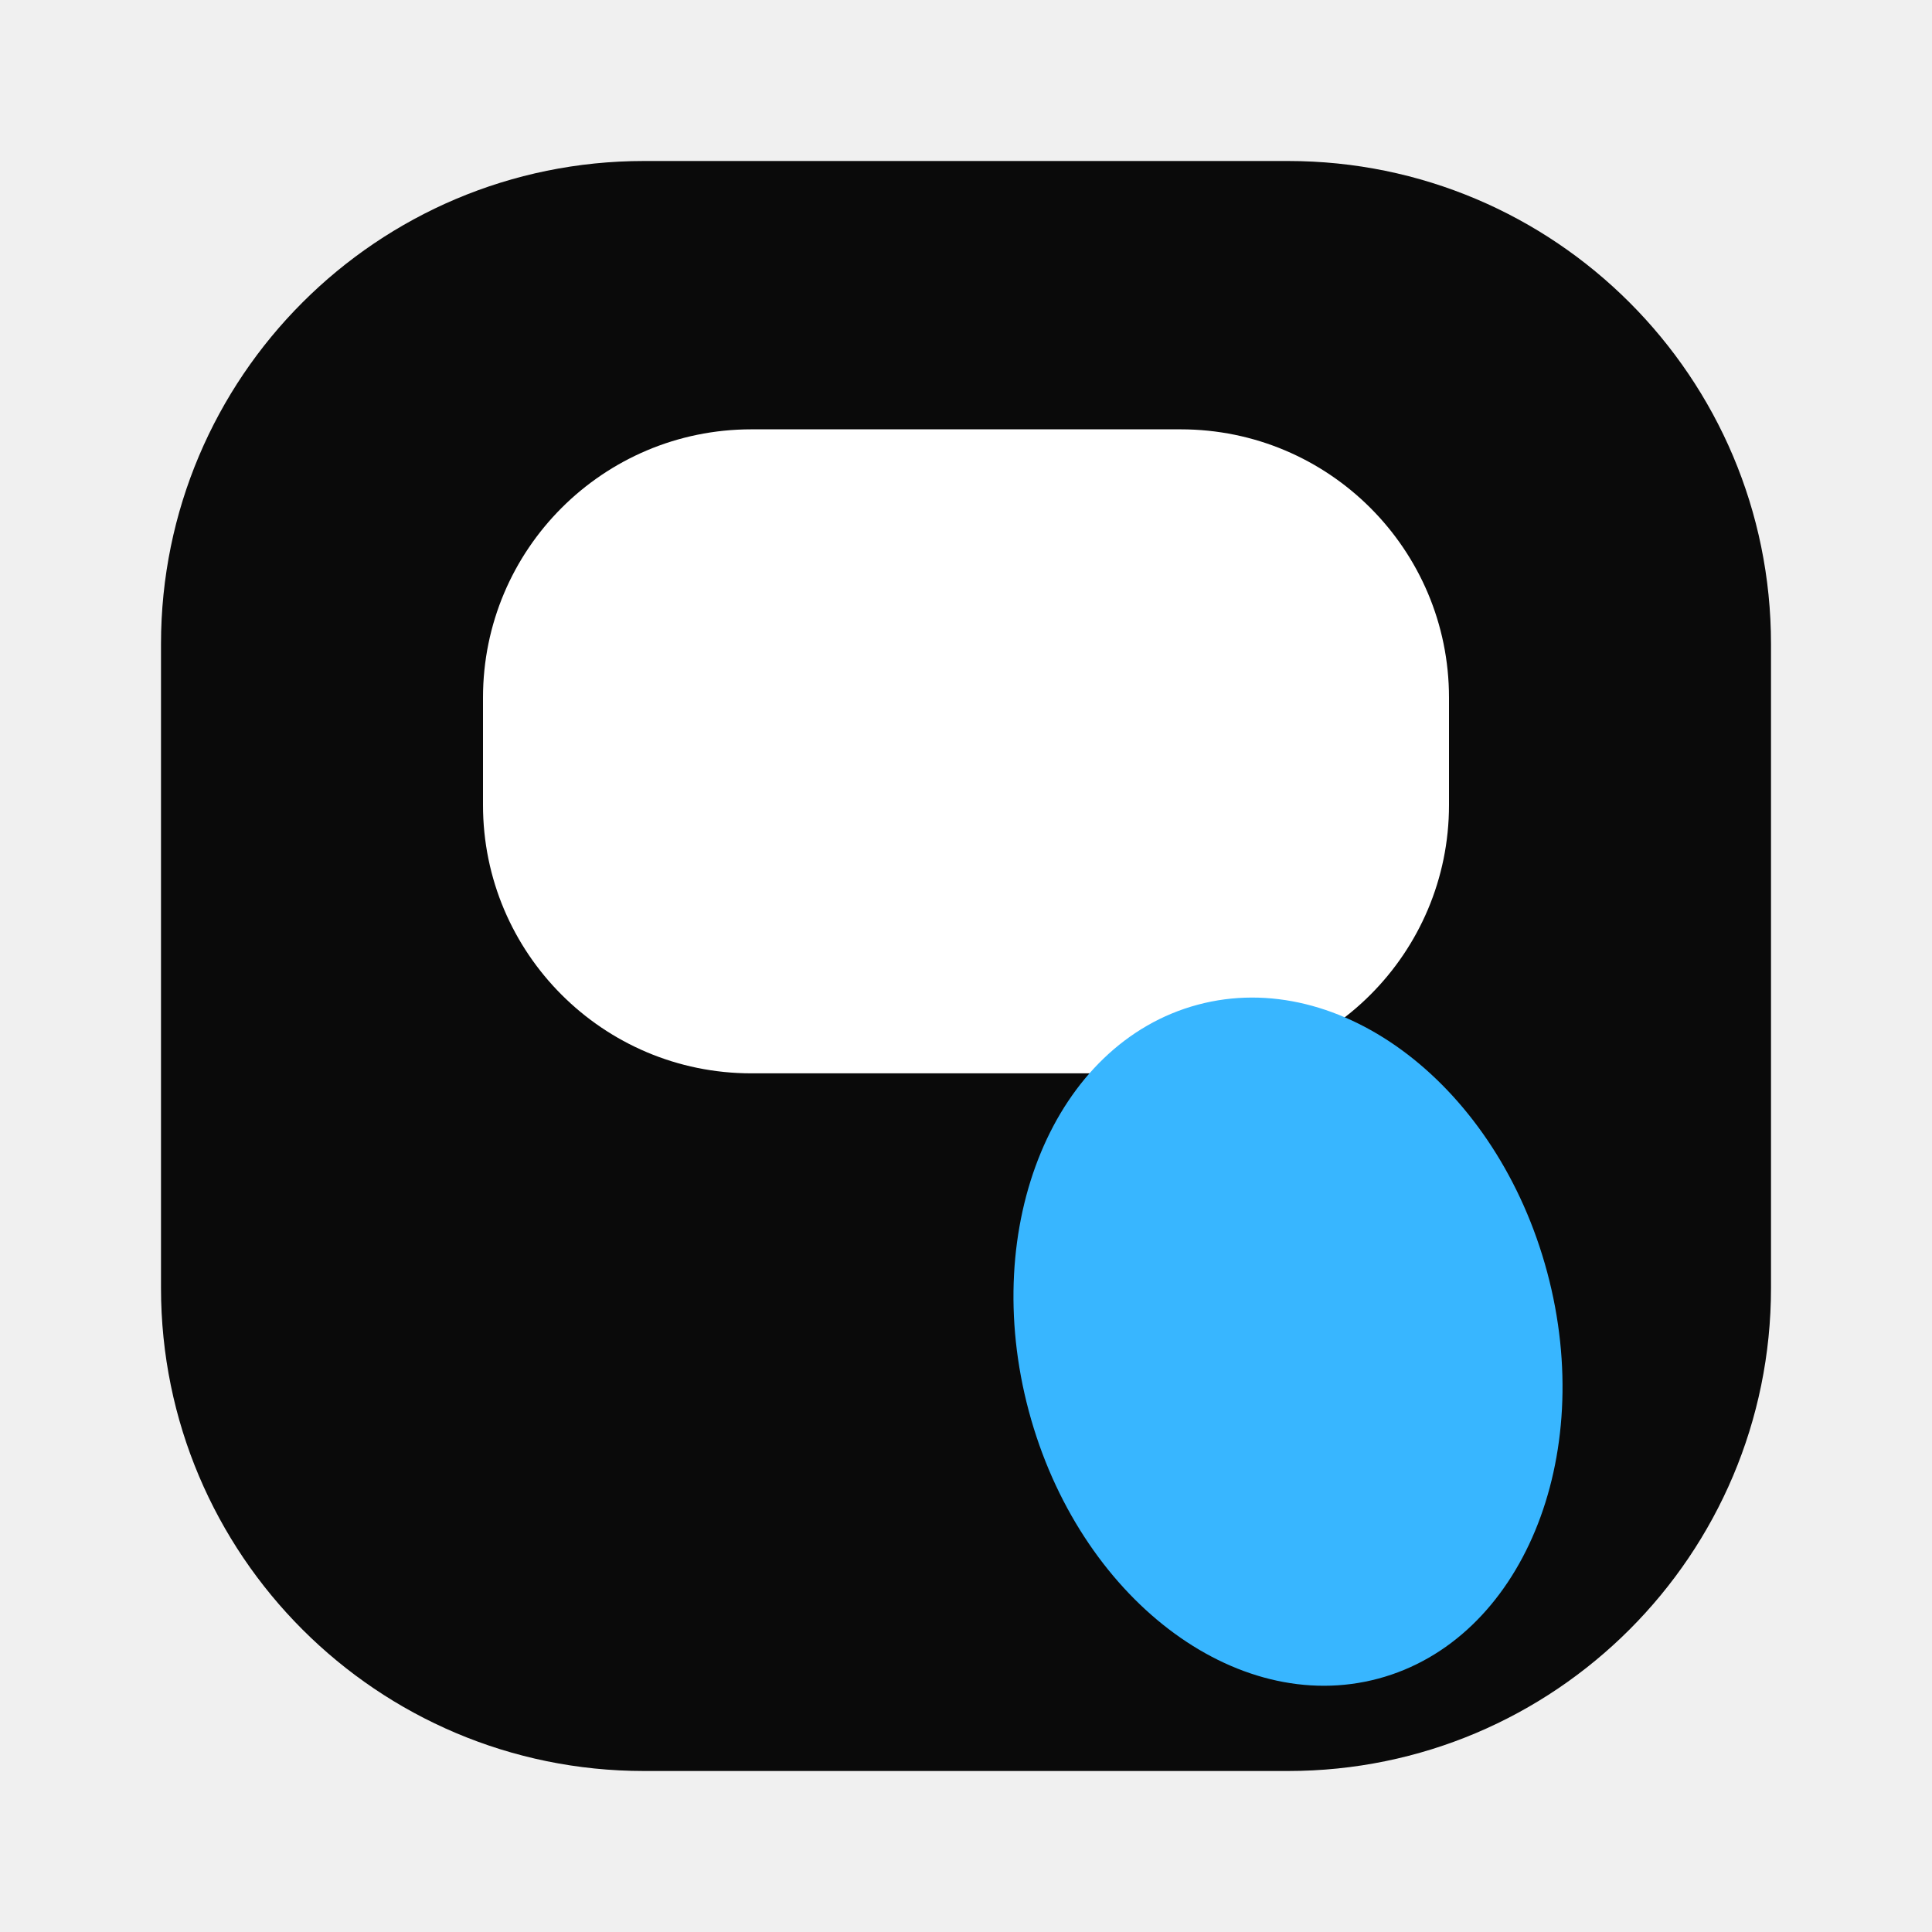
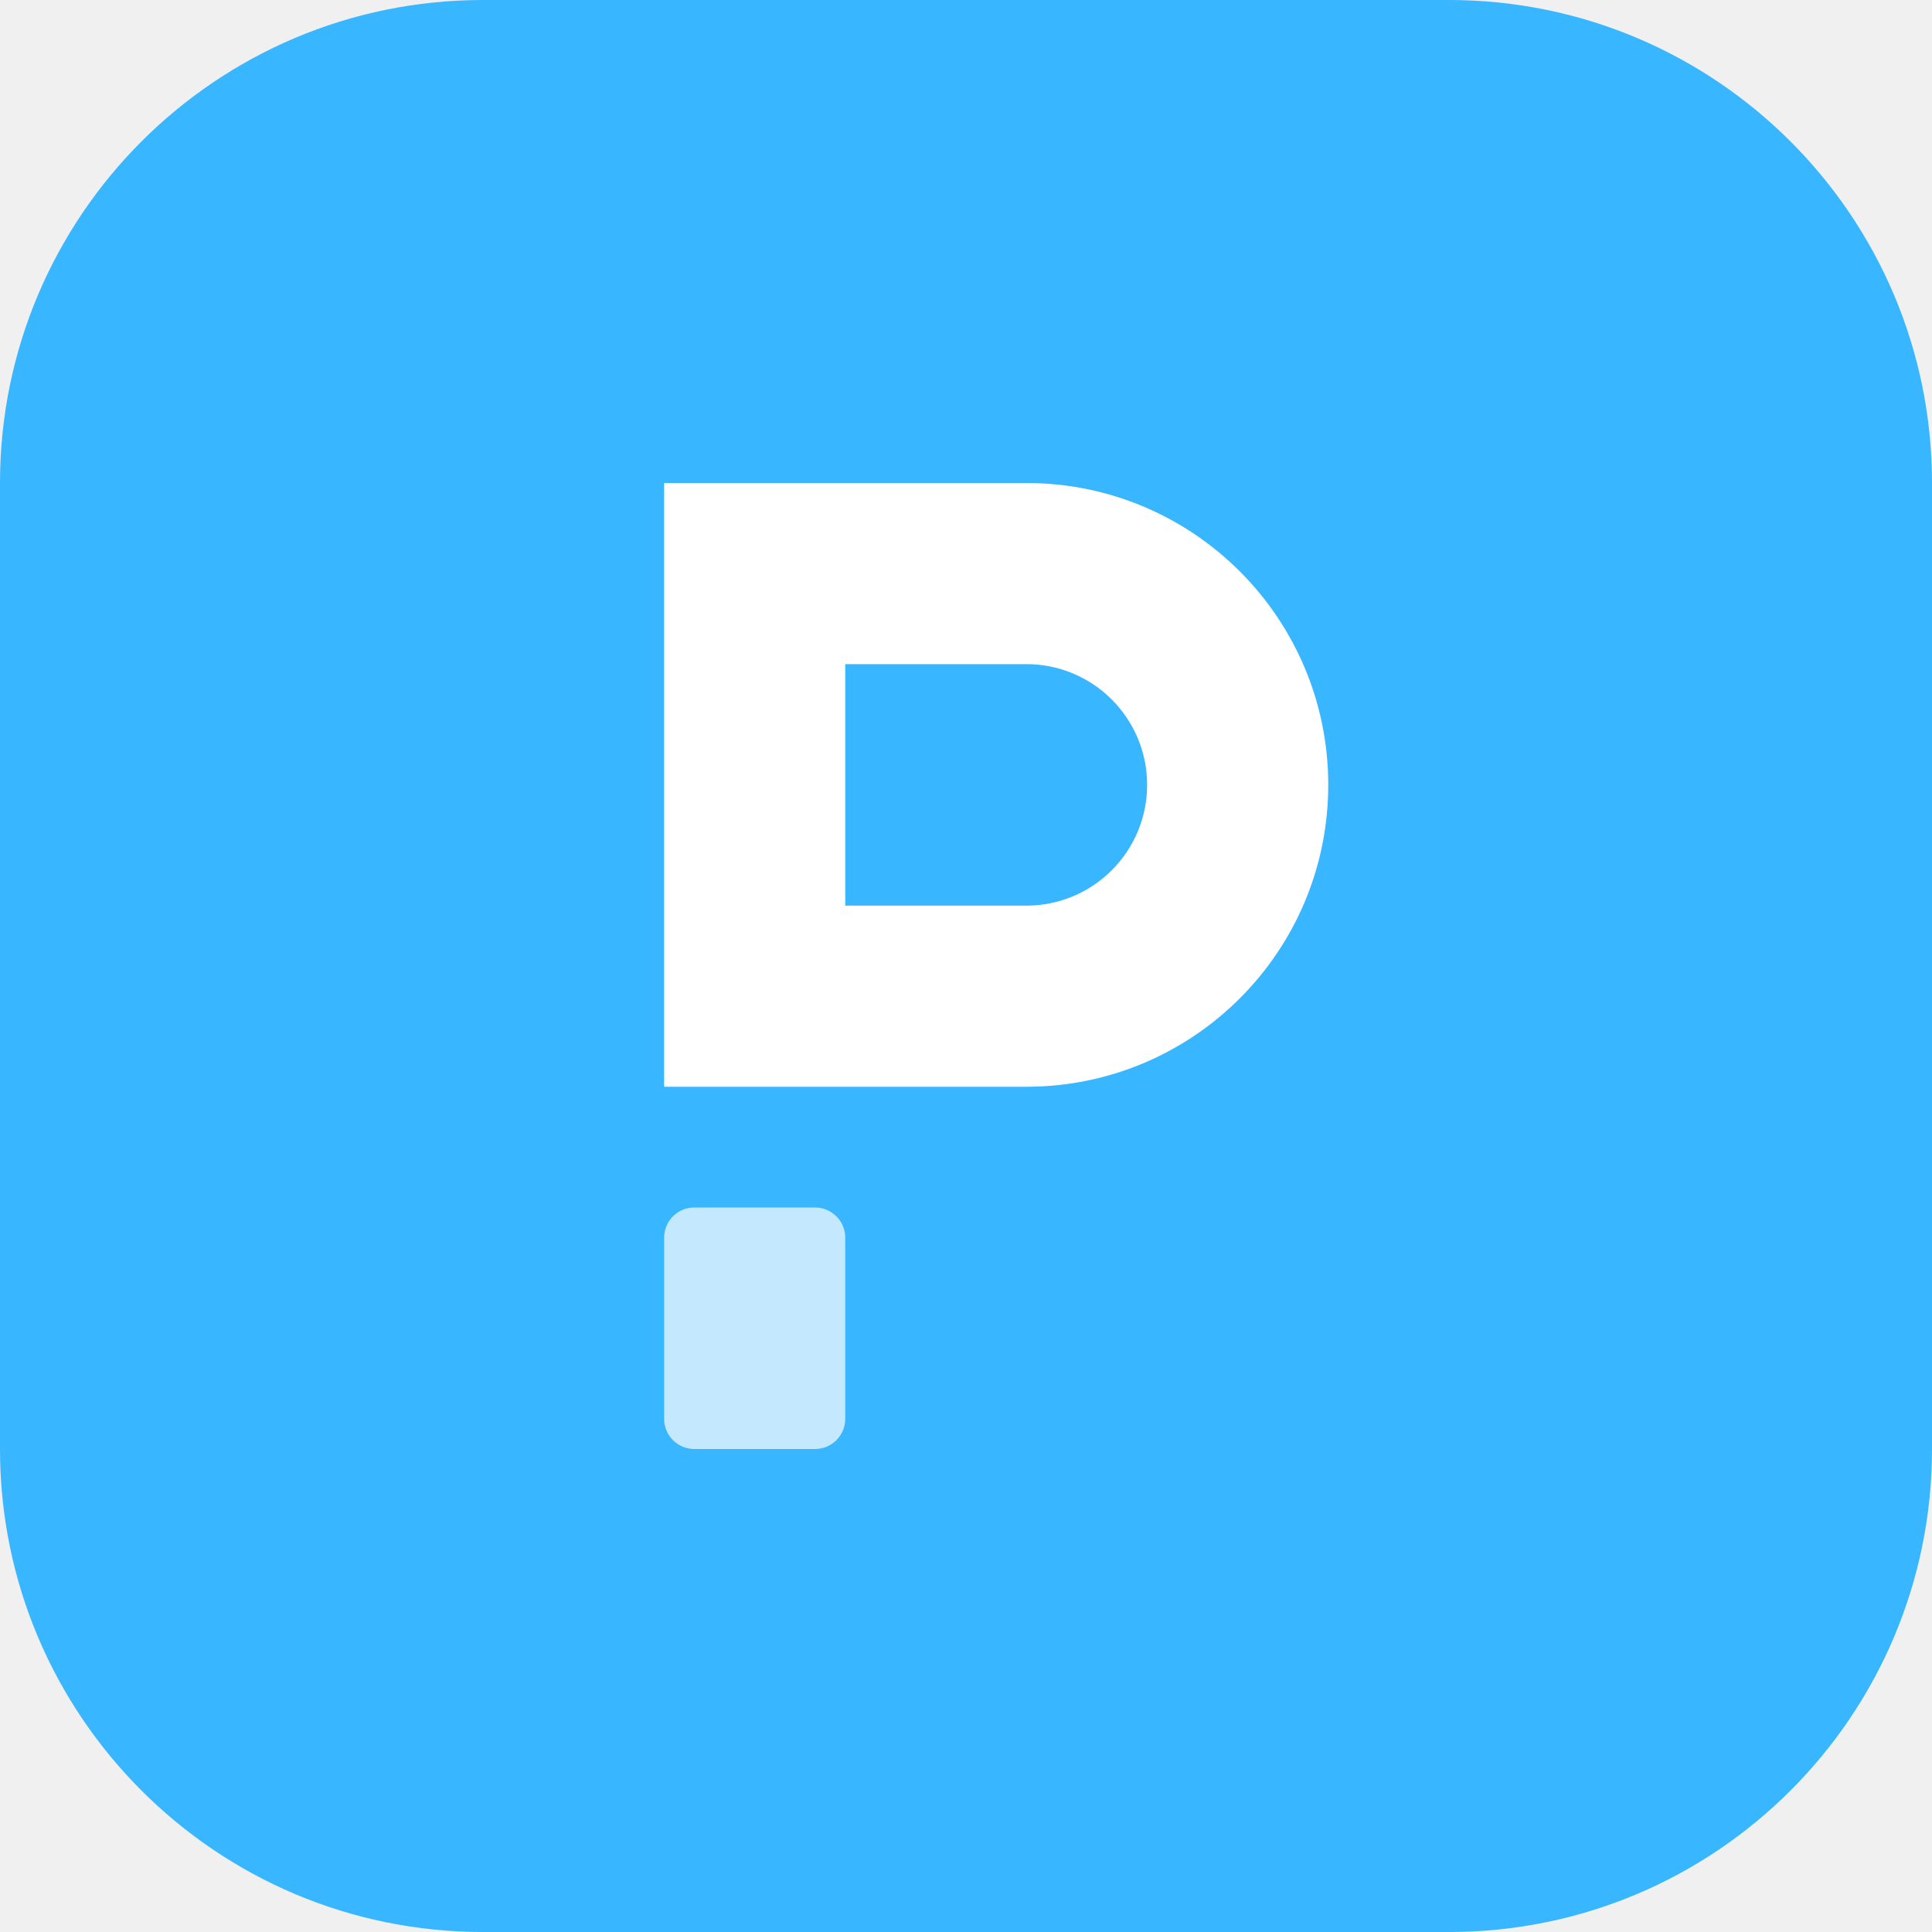
- <svg xmlns="http://www.w3.org/2000/svg" viewBox="0 0 36 36" fill="none">
-   <rect x="3" y="3" width="30" height="30" rx="9" fill="#0a0a0a" />
-   <rect x="9" y="8" width="18" height="12" rx="5" fill="white" />
-   <ellipse cx="24" cy="25" rx="5" ry="6.5" fill="#38b6ff" transform="rotate(-15 24 25)" />
+ <svg xmlns="http://www.w3.org/2000/svg" viewBox="0 0 32 32" fill="none">
+   <rect width="32" height="32" rx="8" fill="#38b6ff" />
+   <path d="M11 8h6a5 5 0 0 1 0 10h-6V8Zm3 3v4h3a2 2 0 1 0 0-4h-3Z" fill="white" />
+   <rect x="11" y="20" width="3" height="4" rx="0.5" fill="white" opacity="0.7" />
</svg>
